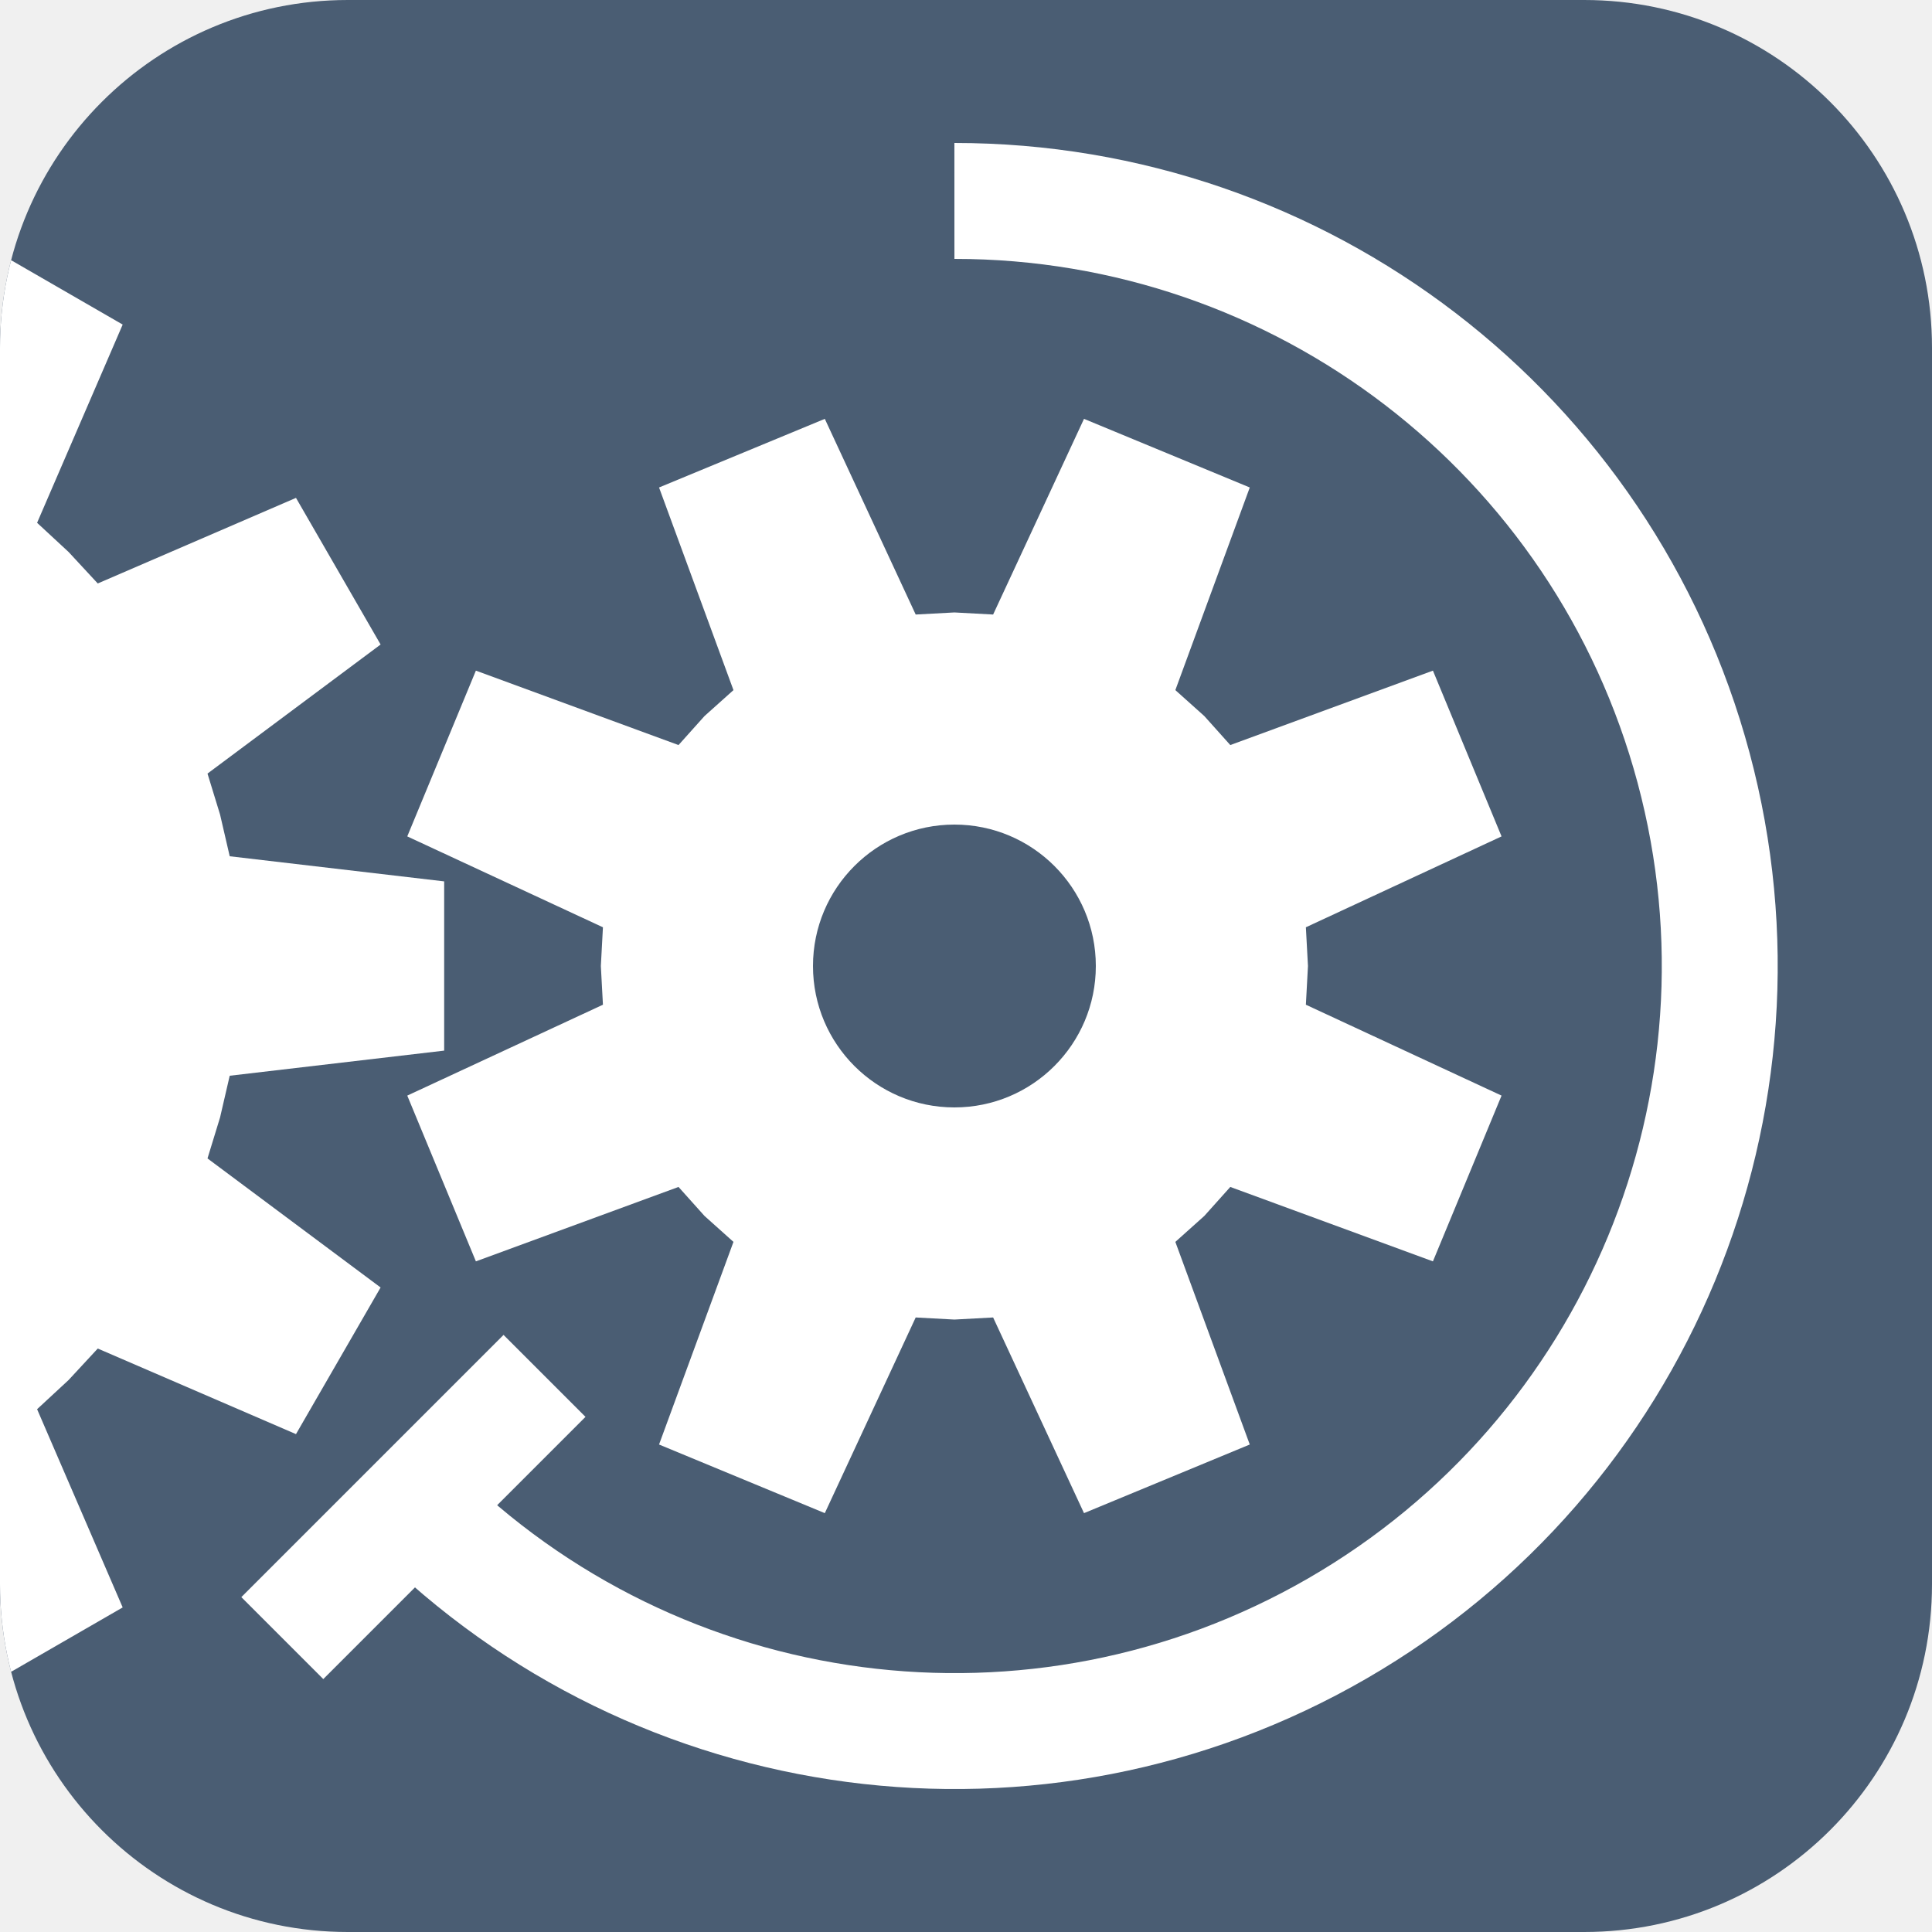
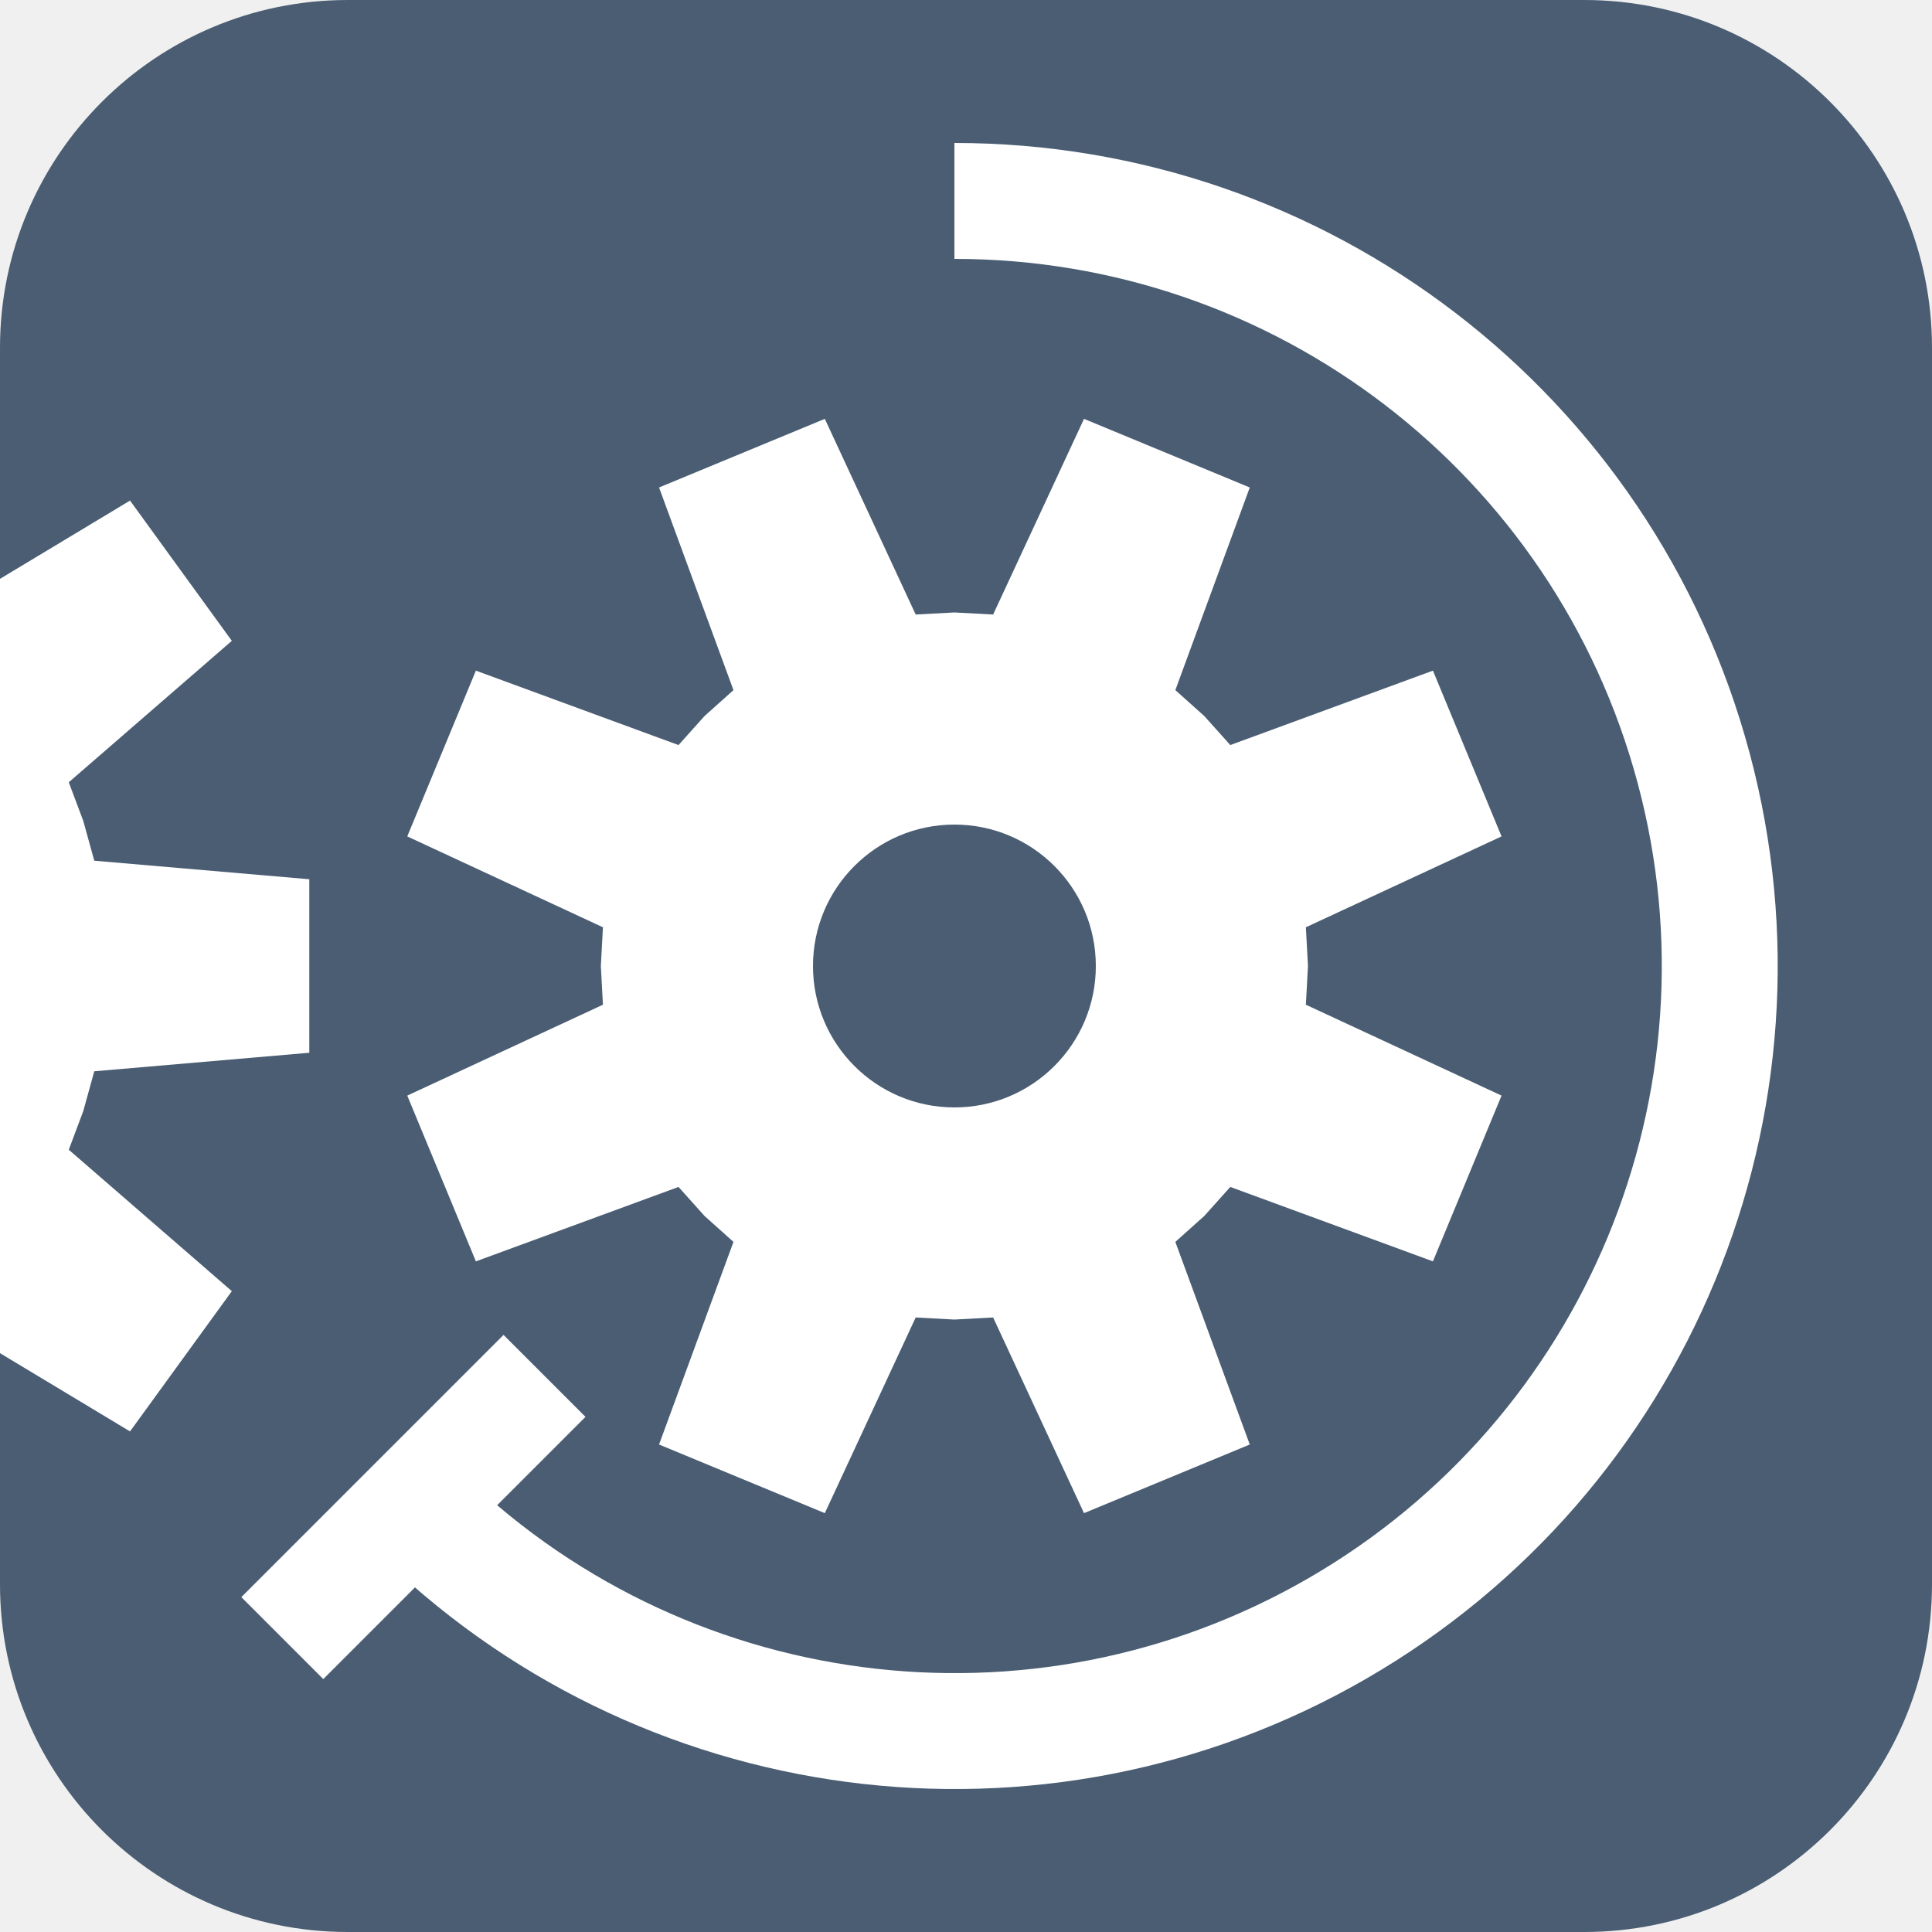
<svg xmlns="http://www.w3.org/2000/svg" viewBox="0 0 100 100">
  <rect width="100" height="100" rx="18" fill="#4a5d73" />
  <g fill="#fff">
    <clipPath id="t">
      <rect width="100" height="100" rx="18" />
    </clipPath>
    <g clip-path="url(#t)">
-       <path fill-rule="evenodd" d="M11.39 42.16 L11.89 44.32 L22.99 45.62 L22.99 54.38 L11.89 55.68 L11.39 57.84 L10.74 59.96 L19.70 66.64 L15.32 74.23 L5.06 69.80 L3.55 71.43 L1.92 72.94 L6.35 83.20 L-1.24 87.58 L-7.91 78.61 L-10.03 79.27 L-12.20 79.76 L-13.50 90.87 L-22.26 90.87 L-23.55 79.76 L-25.72 79.27 L-27.84 78.61 L-34.52 87.58 L-42.10 83.20 L-37.68 72.94 L-39.30 71.43 L-40.81 69.80 L-51.08 74.23 L-55.46 66.64 L-46.49 59.96 L-47.14 57.84 L-47.64 55.68 L-58.74 54.38 L-58.74 45.62 L-47.64 44.32 L-47.14 42.16 L-46.49 40.04 L-55.46 33.36 L-51.08 25.77 L-40.81 30.20 L-39.30 28.57 L-37.68 27.06 L-42.10 16.80 L-34.52 12.42 L-27.84 21.39 L-25.72 20.73 L-23.55 20.24 L-22.26 9.13 L-13.50 9.13 L-12.20 20.24 L-10.03 20.73 L-7.91 21.39 L-1.24 12.42 L6.35 16.80 L1.92 27.06 L3.55 28.57 L5.06 30.20 L15.32 25.77 L19.70 33.36 L10.74 40.04ZM-30.00 50.00 a12.12 12.12 0 1 0 24.24 0 a12.12 12.12 0 1 0 -24.24 0Z" />
+       <path fill-rule="evenodd" d="M4.31 42.49 L4.88 44.55 L16.01 45.51 L16.01 54.49 L4.88 55.45 L4.31 57.51 L3.56 59.51 L12.00 66.83 L6.73 74.09 L-2.84 68.33 L-4.52 69.66 L-6.30 70.84 L-3.78 81.72 L-12.31 84.49 L-16.67 74.21 L-18.80 74.30 L-20.93 74.21 L-25.29 84.49 L-33.82 81.72 L-31.30 70.84 L-33.08 69.66 L-34.76 68.33 L-44.33 74.09 L-49.60 66.83 L-41.16 59.51 L-41.91 57.51 L-42.48 55.45 L-53.61 54.49 L-53.61 45.51 L-42.48 44.55 L-41.91 42.49 L-41.16 40.49 L-49.60 33.17 L-44.33 25.91 L-34.76 31.67 L-33.08 30.34 L-31.30 29.16 L-33.82 18.28 L-25.29 15.51 L-20.93 25.79 L-18.80 25.70 L-16.67 25.79 L-12.31 15.51 L-3.78 18.28 L-6.30 29.16 L-4.52 30.34 L-2.84 31.67 L6.73 25.91 L12.00 33.17 L3.56 40.49ZM-28.52 50.00 a9.72 9.72 0 1 0 19.44 0 a9.72 9.72 0 1 0 -19.44 0Z" />
      <g transform="translate(49.40 50) scale(1.2)">
        <path fill-rule="evenodd" d="M15.25 0.00 L15.16 1.67 L23.60 5.59 L20.64 12.74 L11.90 9.53 L10.78 10.78 L9.53 11.90 L12.74 20.64 L5.59 23.60 L1.67 15.16 L0.00 15.25 L-1.67 15.16 L-5.59 23.60 L-12.74 20.64 L-9.53 11.90 L-10.78 10.78 L-11.90 9.53 L-20.64 12.74 L-23.60 5.59 L-15.16 1.67 L-15.25 0.00 L-15.16 -1.67 L-23.60 -5.59 L-20.64 -12.74 L-11.90 -9.53 L-10.78 -10.78 L-9.53 -11.90 L-12.74 -20.64 L-5.59 -23.60 L-1.67 -15.16 L-0.00 -15.25 L1.67 -15.16 L5.59 -23.60 L12.74 -20.64 L9.53 -11.90 L10.78 -10.78 L11.90 -9.53 L20.64 -12.74 L23.60 -5.59 L15.16 -1.67ZM-6.10 0.00 a6.10 6.10 0 1 0 12.20 0 a6.10 6.10 0 1 0 -12.20 0Z" />
        <path d="M-0.00 -33.00 A33.00 33.00 0 1 1 -23.33 23.33" fill="none" stroke="#fff" stroke-width="5" />
        <path d="M-28.99 28.99 L-17.68 17.68" stroke="#fff" stroke-width="5" />
      </g>
    </g>
  </g>
</svg>
